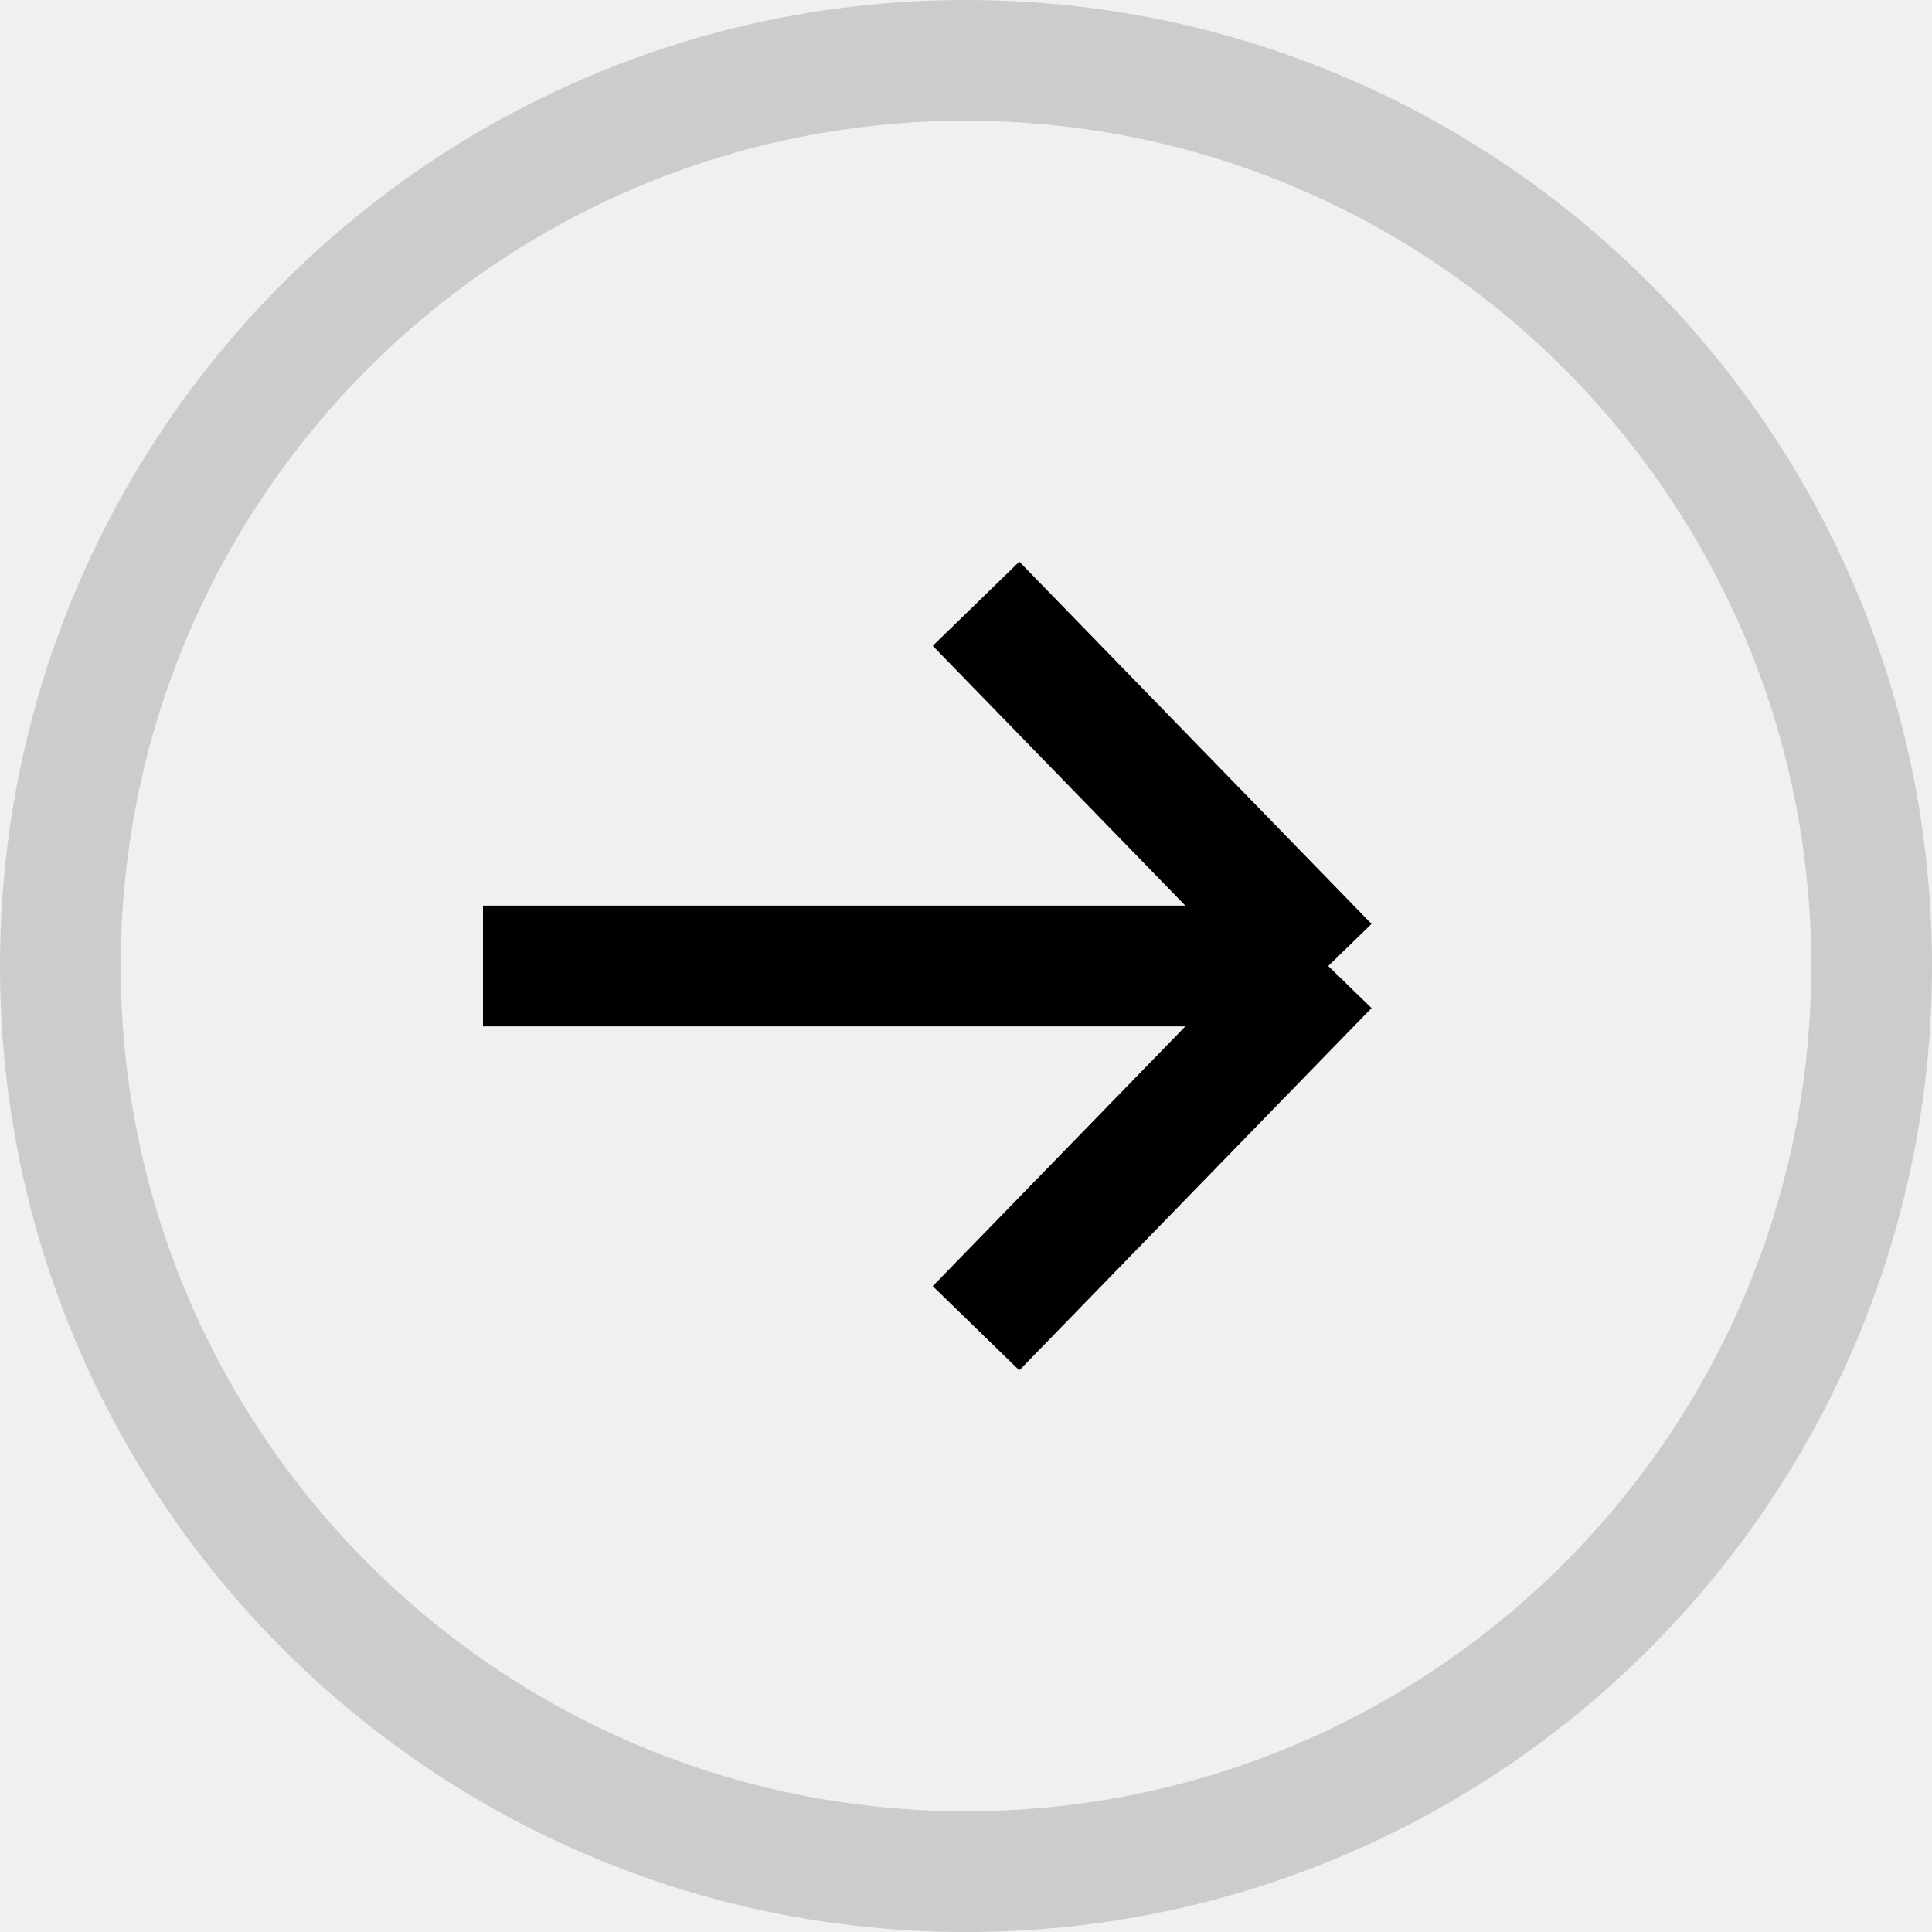
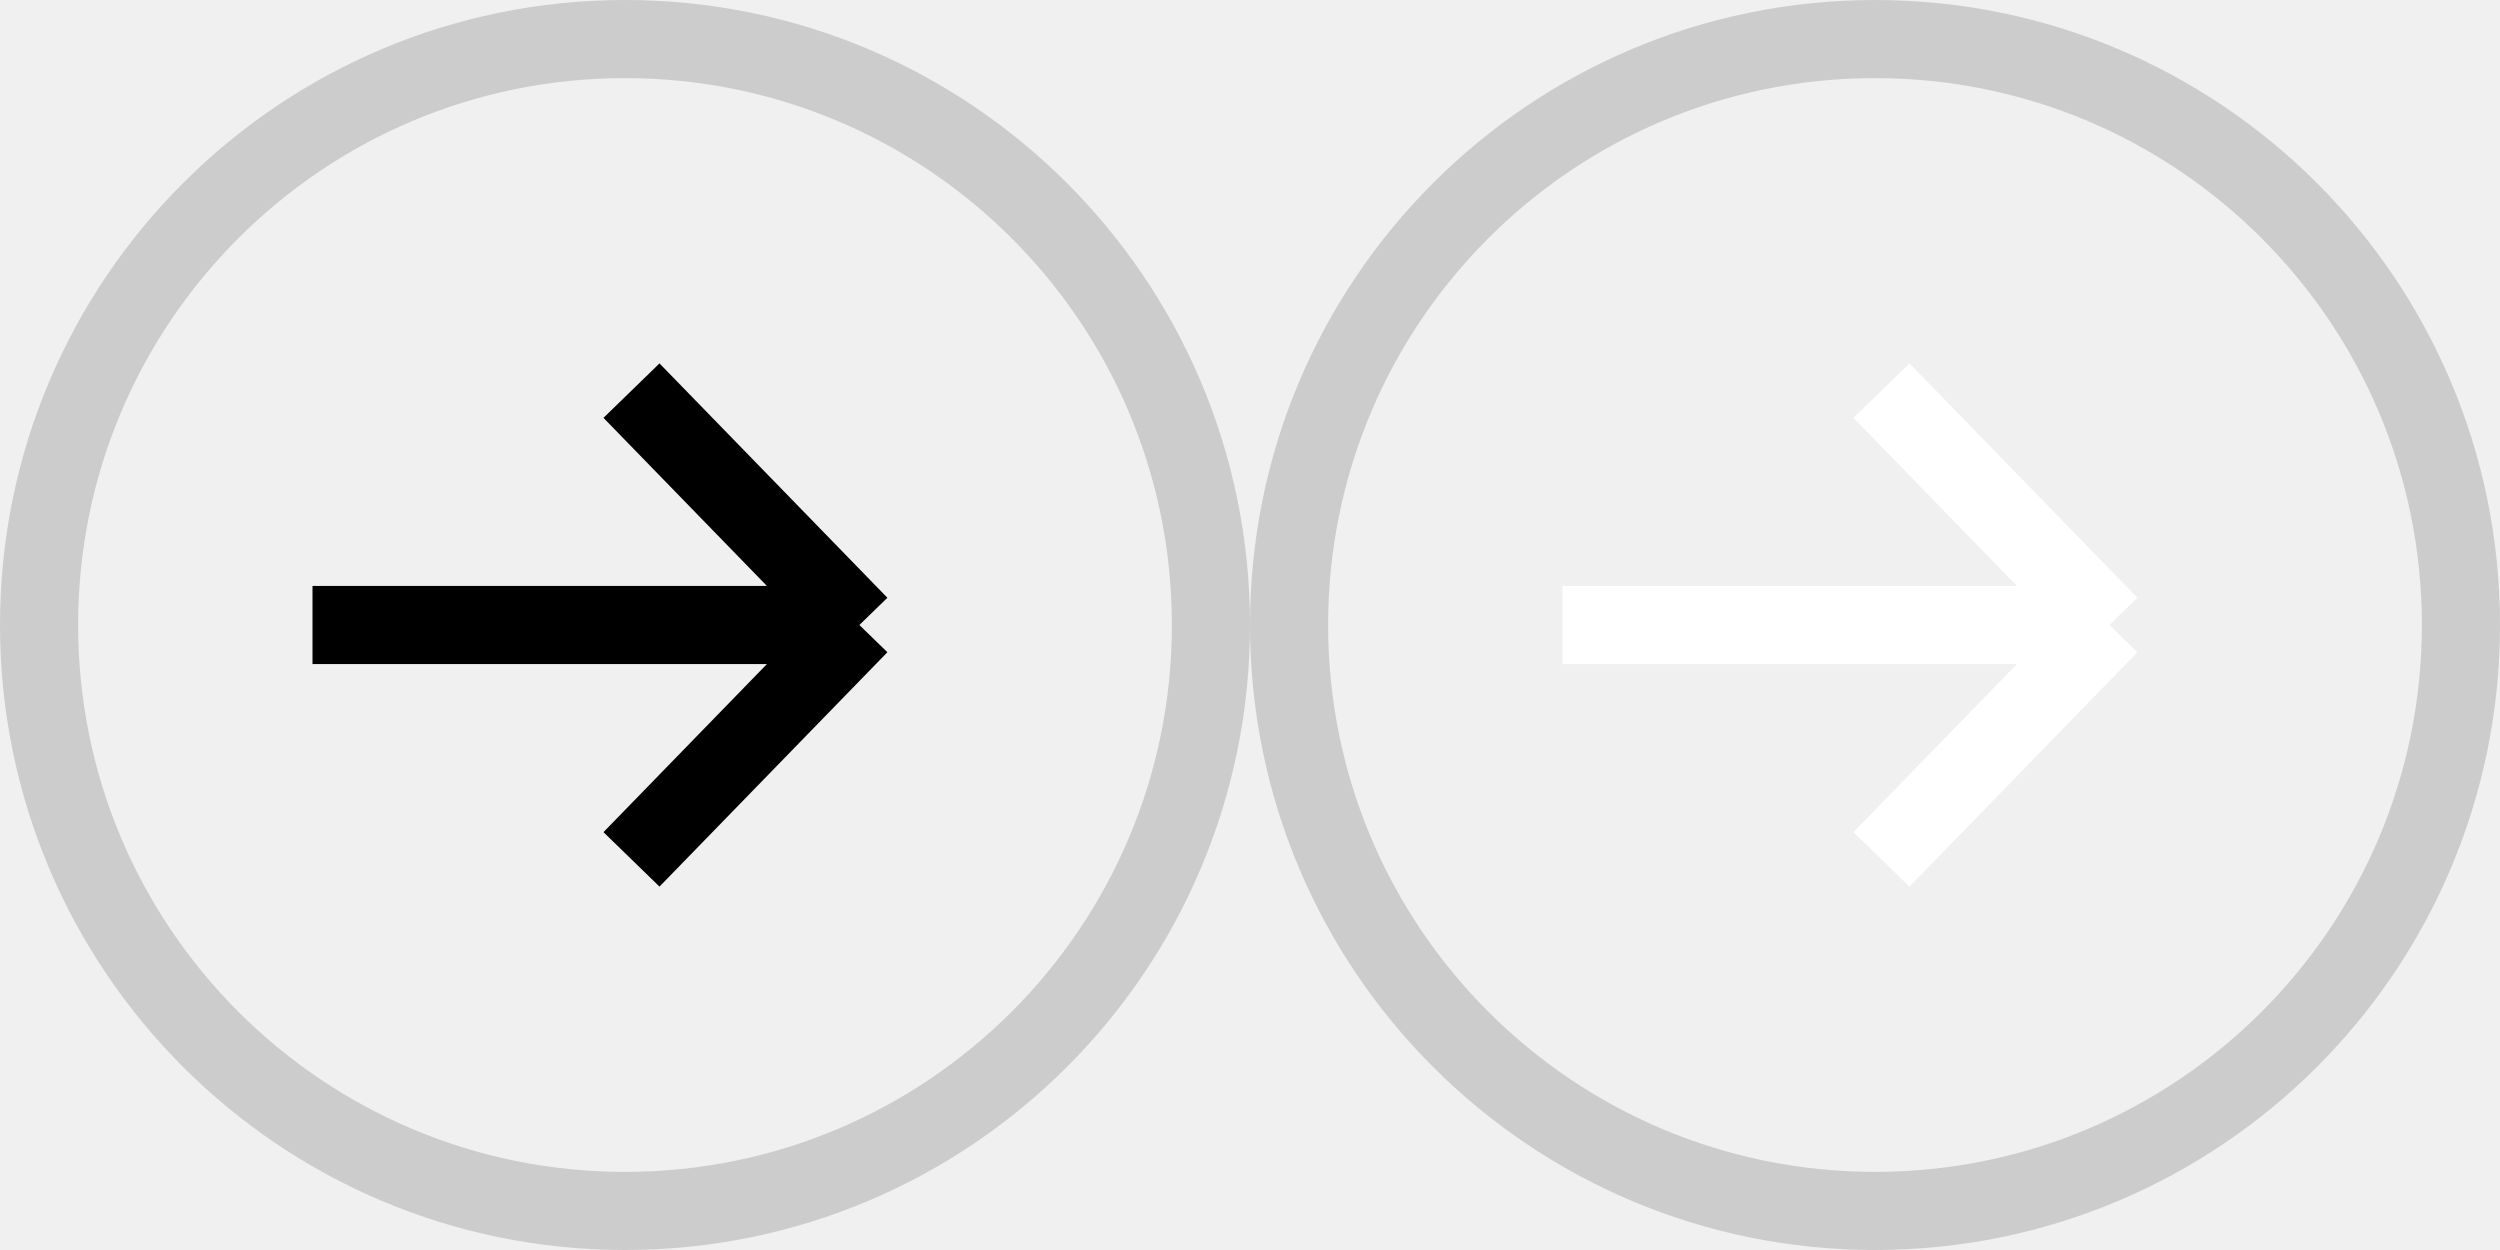
- <svg xmlns="http://www.w3.org/2000/svg" width="16" height="16" viewBox="0 0 16 16" fill="none">
+ <svg xmlns="http://www.w3.org/2000/svg" width="32" height="16" viewBox="0 0 32 16" fill="none">
+   <circle cx="24" cy="8" r="7.5" stroke="#CCCCCC" />
+   <path d="M20 8H27M27 8L24.083 5M27 8L24.083 11" stroke="white" />
  <circle cx="8" cy="8" r="7.5" stroke="#CCCCCC" />
  <path d="M4 8H11M11 8L8.083 5M11 8L8.083 11" stroke="black" />
</svg>
